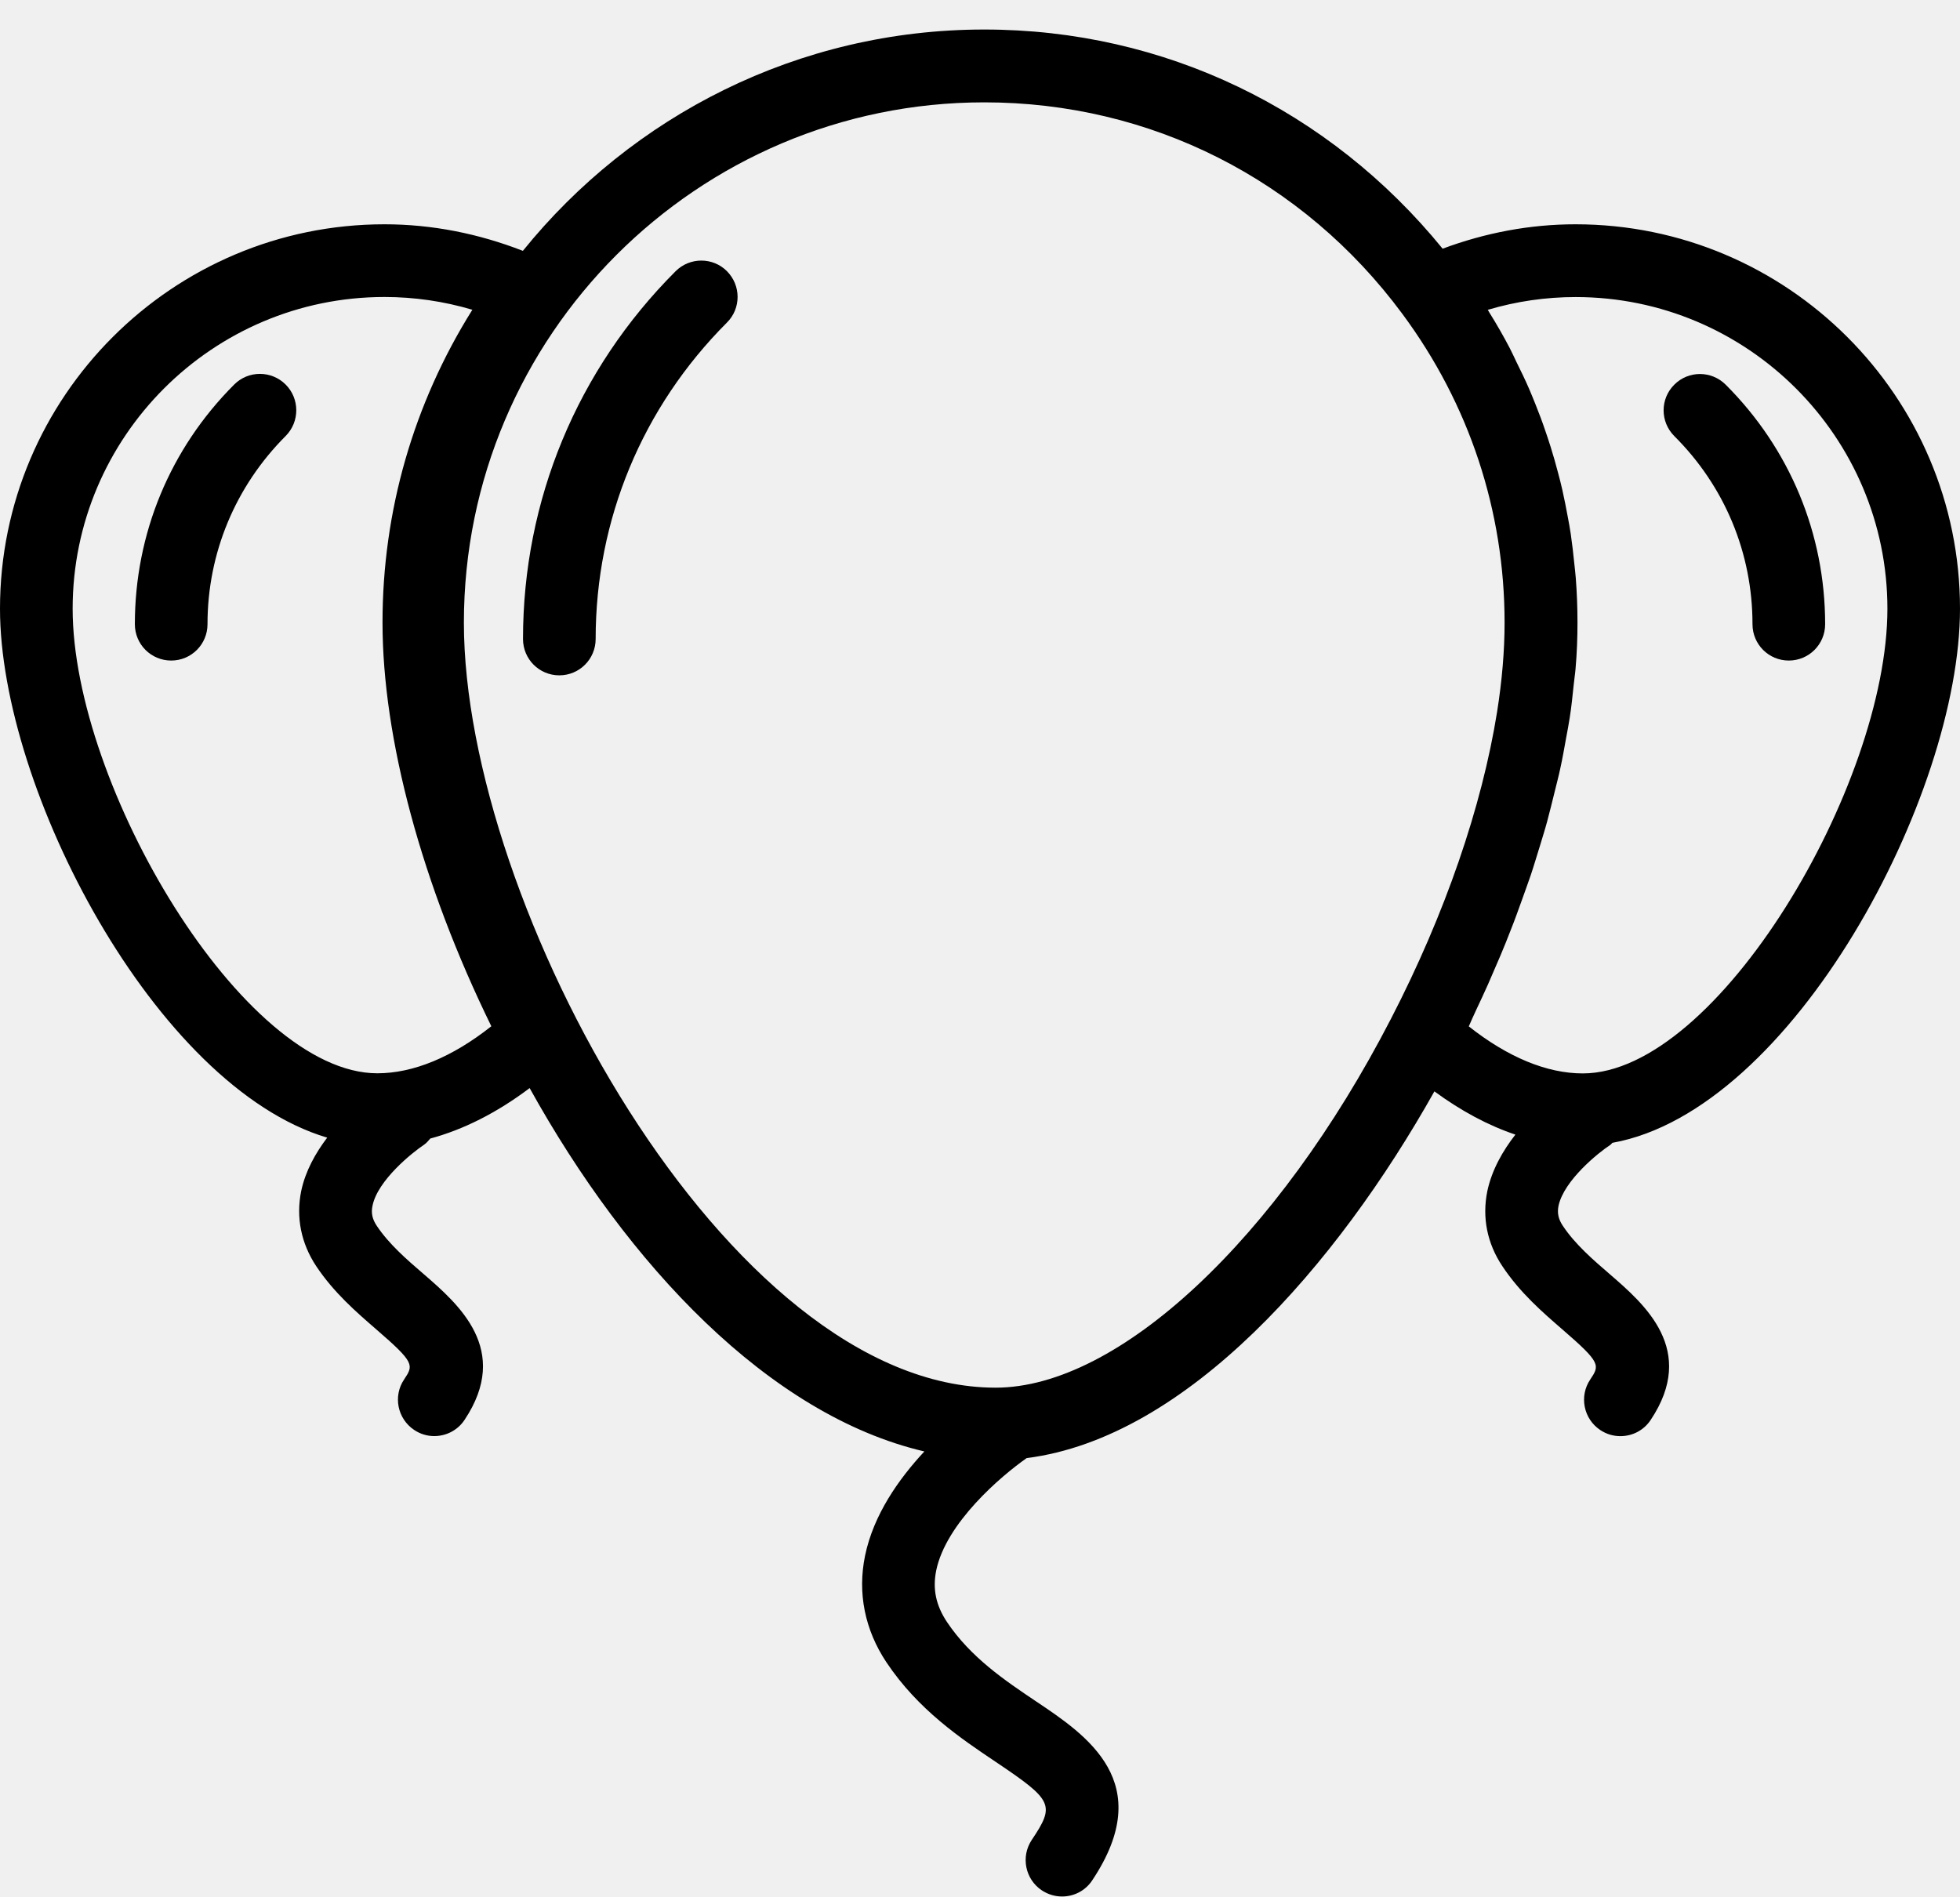
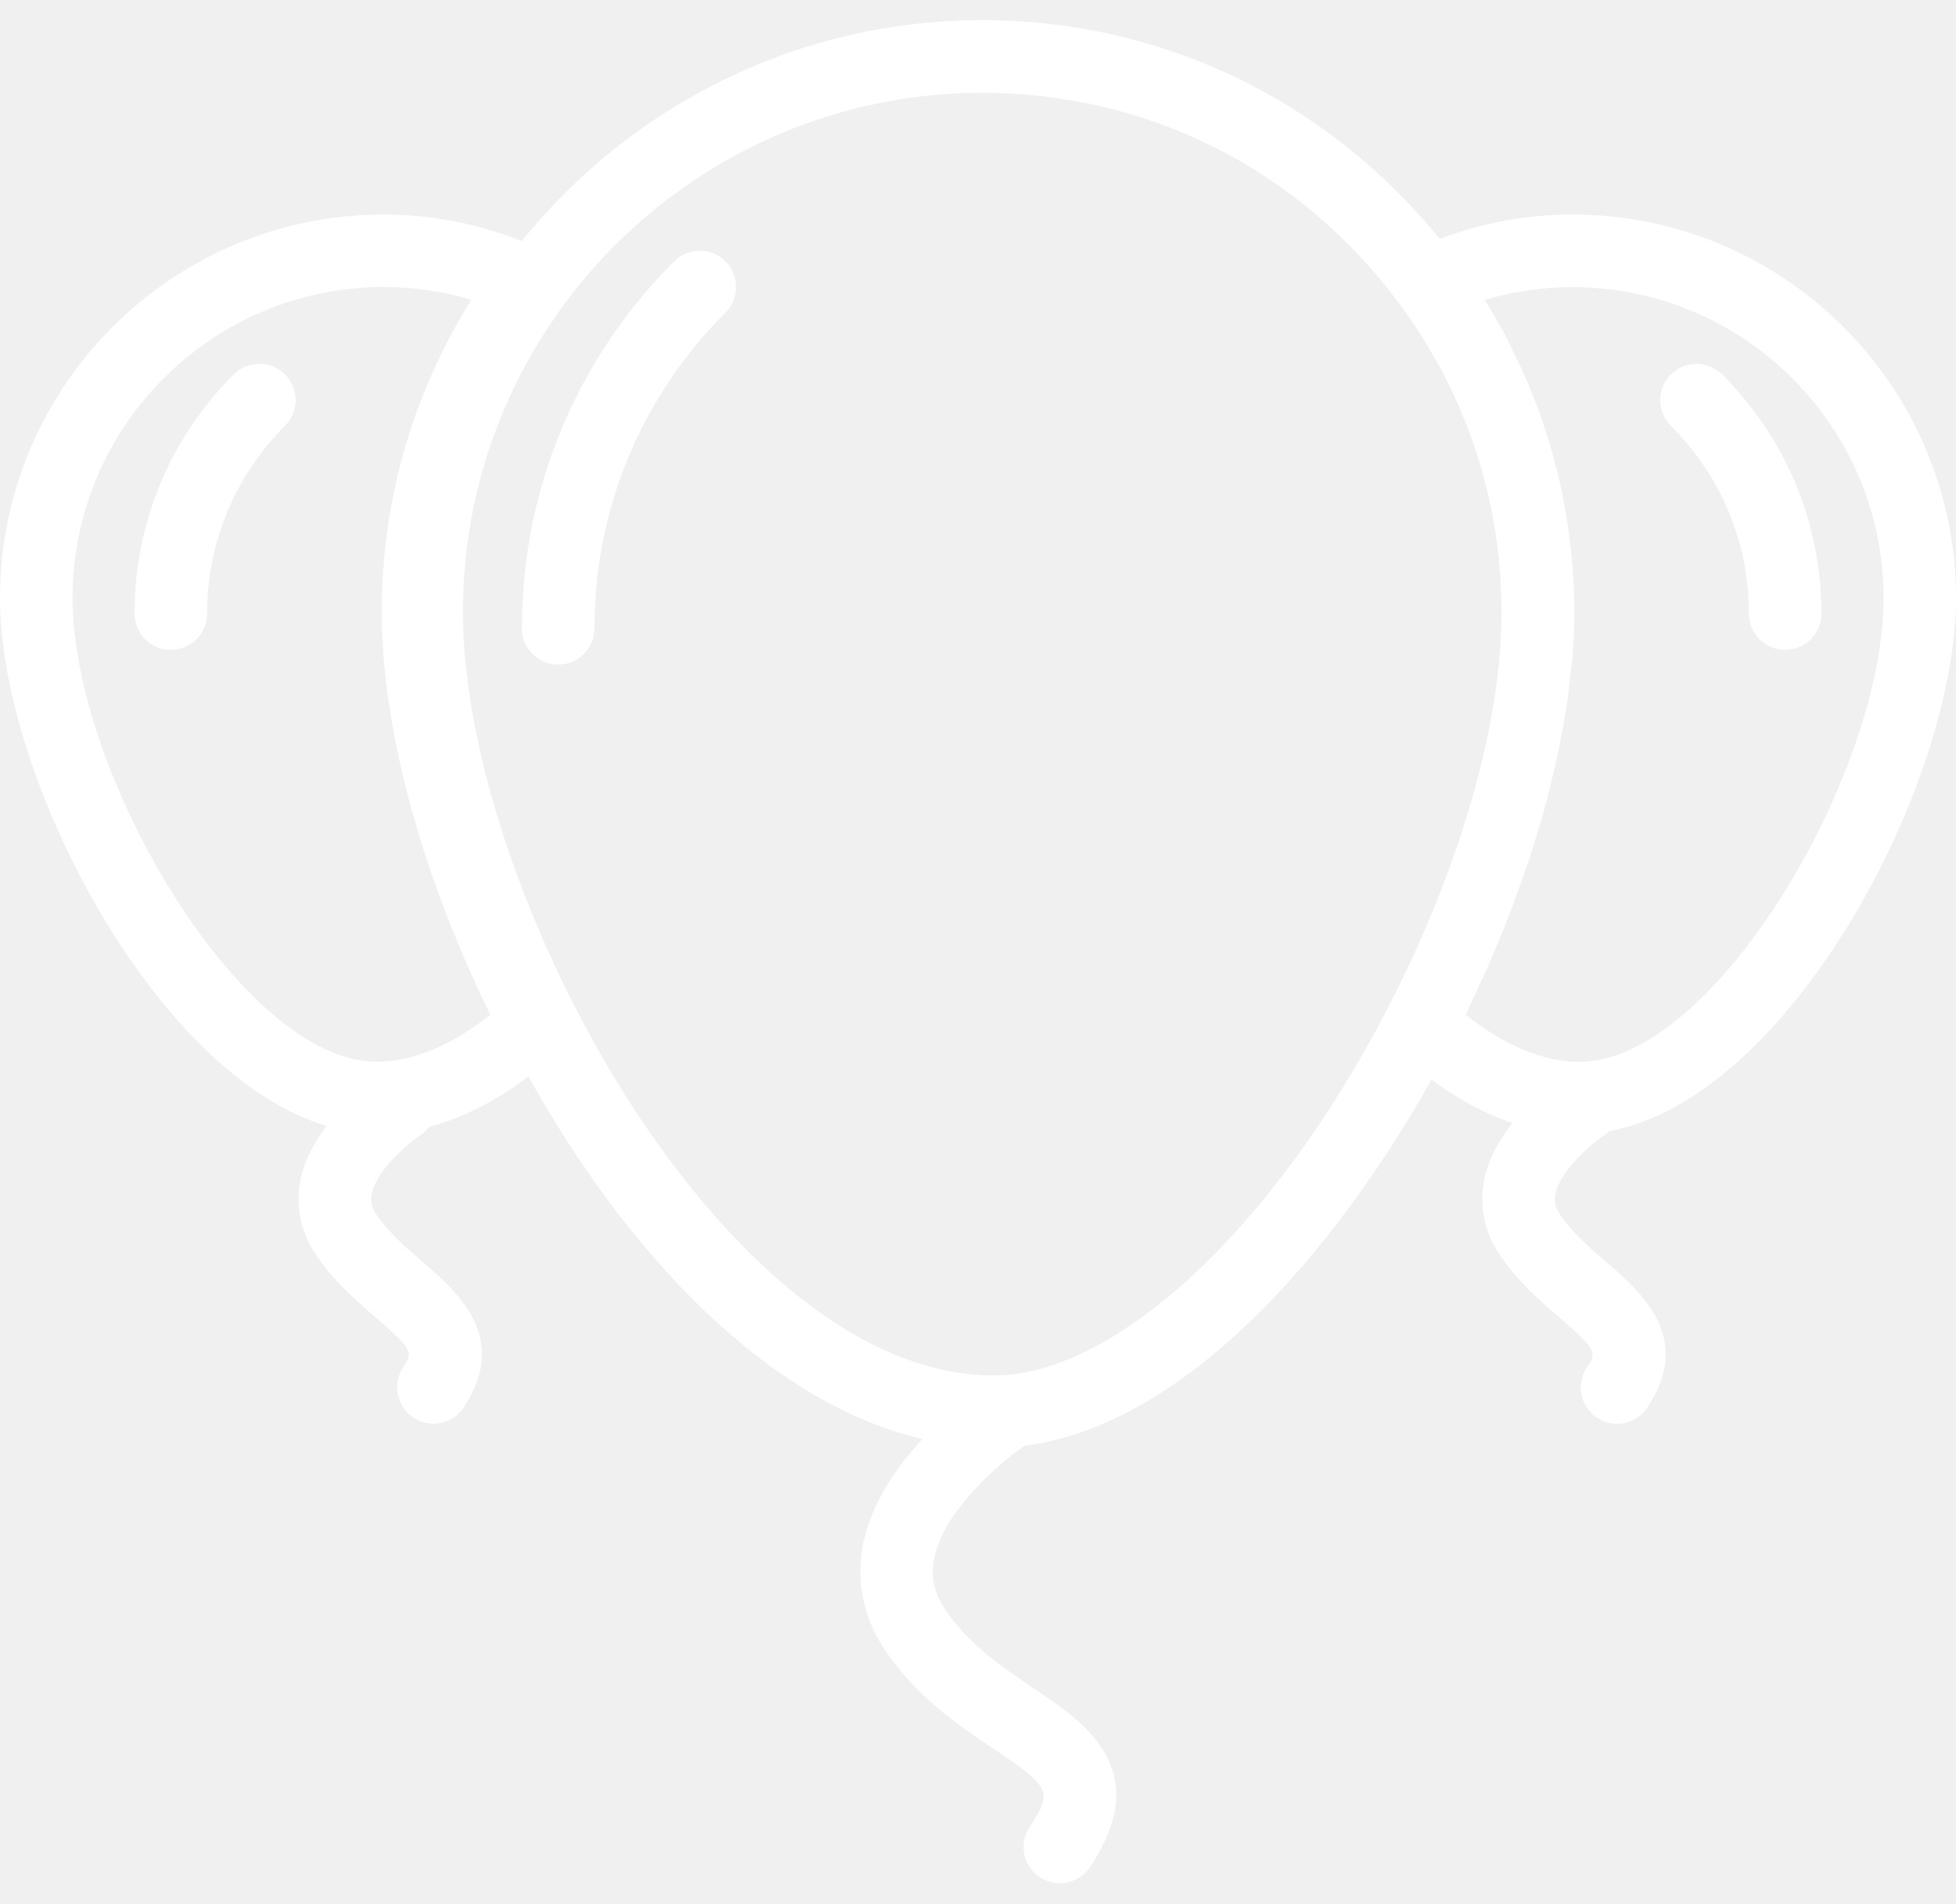
- <svg xmlns="http://www.w3.org/2000/svg" width="31px" height="30px" viewBox="0 0 31 30" version="1.1">
+ <svg xmlns="http://www.w3.org/2000/svg" width="75px" height="73px" viewBox="0 0 75 73" version="1.1">
  <defs />
  <g id="Page-1" stroke="none" stroke-width="1" fill="none" fill-rule="evenodd">
-     <g id="iPhone-6" transform="translate(-16, -79)" fill="#000000">
-       <g id="Imported-Layers" transform="translate(16, 79)">
-         <path d="M10.685,4.291 C9.129,5.847 8.272,7.914 8.272,10.108 C8.272,10.426 8.528,10.683 8.846,10.683 C9.164,10.683 9.421,10.426 9.421,10.108 C9.421,8.219 10.159,6.443 11.497,5.103 C11.611,4.99 11.666,4.843 11.666,4.696 C11.666,4.549 11.609,4.402 11.497,4.289 C11.274,4.066 10.91,4.066 10.685,4.291 L10.685,4.291 Z" id="Fill-1" />
-         <path d="M27.718,9.874 C27.718,10.192 27.974,10.449 28.292,10.449 C28.611,10.449 28.867,10.192 28.867,9.874 C28.867,8.443 28.308,7.098 27.294,6.085 C27.068,5.86 26.705,5.86 26.481,6.085 C26.256,6.309 26.256,6.672 26.481,6.898 C27.28,7.694 27.718,8.75 27.718,9.874 L27.718,9.874 Z" id="Fill-2" />
-         <path d="M3.704,6.083 C2.69,7.097 2.133,8.443 2.133,9.874 C2.133,10.192 2.389,10.449 2.708,10.449 C3.026,10.449 3.282,10.192 3.282,9.874 C3.282,8.752 3.722,7.694 4.518,6.897 C4.742,6.672 4.742,6.307 4.518,6.083 C4.293,5.858 3.928,5.858 3.704,6.083 L3.704,6.083 Z" id="Fill-3" />
-         <path d="M25.47,18.11 C25.483,18.101 25.491,18.087 25.502,18.078 C28.351,17.568 31,12.588 31,9.629 C31,6.275 28.273,3.548 24.919,3.548 C24.198,3.548 23.494,3.682 22.817,3.934 C21.025,1.733 18.414,0.467 15.568,0.467 C12.621,0.467 9.991,1.837 8.27,3.968 C7.568,3.695 6.834,3.548 6.081,3.548 C2.729,3.548 0,6.275 0,9.629 C0,12.475 2.454,17.187 5.175,17.996 C4.991,18.239 4.831,18.523 4.764,18.84 C4.679,19.256 4.762,19.668 5.002,20.03 C5.283,20.451 5.637,20.756 5.948,21.026 C6.565,21.559 6.542,21.594 6.391,21.822 C6.214,22.085 6.286,22.443 6.551,22.62 C6.649,22.686 6.759,22.717 6.868,22.717 C7.054,22.717 7.237,22.628 7.348,22.46 C8.086,21.352 7.253,20.632 6.701,20.154 C6.431,19.922 6.153,19.681 5.959,19.391 C5.888,19.284 5.867,19.188 5.892,19.072 C5.974,18.669 6.523,18.23 6.707,18.108 C6.747,18.081 6.775,18.044 6.806,18.01 C7.33,17.869 7.86,17.602 8.377,17.212 C9.928,20.009 12.163,22.386 14.62,22.96 C14.213,23.398 13.816,23.961 13.682,24.609 C13.561,25.197 13.677,25.779 14.019,26.294 C14.522,27.048 15.2,27.502 15.742,27.866 C16.658,28.481 16.69,28.55 16.318,29.106 C16.143,29.37 16.214,29.727 16.478,29.903 C16.577,29.968 16.687,30 16.798,30 C16.984,30 17.166,29.911 17.276,29.743 C18.304,28.2 17.194,27.453 16.383,26.911 C15.901,26.587 15.353,26.22 14.977,25.657 C14.802,25.393 14.749,25.137 14.807,24.844 C14.962,24.092 15.828,23.353 16.238,23.065 C18.771,22.744 21.144,20.013 22.687,17.264 C23.109,17.574 23.541,17.805 23.968,17.948 C23.77,18.202 23.596,18.504 23.524,18.842 C23.439,19.258 23.521,19.67 23.763,20.031 C24.044,20.453 24.398,20.758 24.709,21.028 C25.326,21.561 25.302,21.596 25.151,21.823 C24.974,22.087 25.046,22.445 25.31,22.621 C25.409,22.687 25.518,22.718 25.628,22.718 C25.816,22.718 25.997,22.629 26.108,22.461 C26.846,21.354 26.013,20.633 25.461,20.156 C25.191,19.923 24.913,19.683 24.719,19.392 C24.648,19.286 24.627,19.19 24.65,19.074 C24.737,18.67 25.284,18.231 25.47,18.11 L25.47,18.11 Z M5.968,16.978 C3.841,16.978 1.149,12.42 1.149,9.629 C1.149,6.91 3.362,4.698 6.081,4.698 C6.553,4.698 7.02,4.766 7.471,4.9 C6.539,6.388 6.05,8.085 6.05,9.848 C6.05,11.684 6.673,13.99 7.771,16.234 C7.153,16.723 6.536,16.978 5.968,16.978 L5.968,16.978 Z M15.747,21.951 C11.493,21.951 7.337,14.295 7.337,9.85 C7.337,5.311 11.029,1.619 15.568,1.619 C18.195,1.619 20.605,2.838 22.178,4.962 C23.239,6.393 23.797,8.083 23.797,9.85 C23.797,10.292 23.757,10.767 23.678,11.264 C23.439,12.756 22.858,14.456 22,16.116 C20.2,19.605 17.688,21.951 15.747,21.951 L15.747,21.951 Z M23.345,15.982 C23.41,15.845 23.473,15.709 23.534,15.573 C23.602,15.418 23.668,15.265 23.733,15.112 C23.789,14.976 23.846,14.841 23.897,14.705 C23.959,14.55 24.014,14.395 24.07,14.24 C24.117,14.107 24.166,13.975 24.211,13.843 C24.264,13.686 24.309,13.529 24.358,13.374 C24.396,13.247 24.437,13.119 24.471,12.992 C24.514,12.833 24.551,12.677 24.59,12.521 C24.619,12.401 24.652,12.28 24.677,12.16 C24.713,11.999 24.74,11.841 24.769,11.681 C24.789,11.573 24.811,11.461 24.827,11.355 C24.855,11.18 24.871,11.012 24.889,10.844 C24.897,10.757 24.912,10.668 24.919,10.583 C24.941,10.333 24.95,10.087 24.95,9.85 C24.95,9.612 24.941,9.377 24.923,9.143 C24.918,9.067 24.907,8.991 24.9,8.917 C24.884,8.758 24.866,8.6 24.843,8.443 C24.831,8.355 24.813,8.268 24.797,8.179 C24.771,8.037 24.743,7.895 24.711,7.752 C24.69,7.661 24.668,7.57 24.643,7.48 C24.608,7.342 24.568,7.207 24.526,7.071 C24.498,6.982 24.469,6.893 24.438,6.805 C24.392,6.667 24.34,6.533 24.287,6.399 C24.253,6.316 24.221,6.233 24.185,6.151 C24.122,6.007 24.054,5.865 23.984,5.725 C23.951,5.655 23.918,5.584 23.883,5.515 C23.781,5.319 23.67,5.126 23.552,4.937 C23.546,4.926 23.539,4.912 23.531,4.901 C23.983,4.767 24.448,4.699 24.921,4.699 C27.64,4.699 29.852,6.911 29.852,9.63 C29.852,12.423 27.161,16.98 25.034,16.98 C24.466,16.98 23.849,16.725 23.231,16.236 C23.269,16.15 23.305,16.066 23.345,15.982 L23.345,15.982 Z" id="Fill-4" />
-       </g>
+     <g id="Fill-1" fill="#FFFFFF">
+       <path d="M61.621,43.457 C61.652,43.434 61.672,43.402 61.699,43.379 C68.59,42.145 75,30.098 75,22.938 C75,14.824 68.402,8.227 60.289,8.227 C58.543,8.227 56.84,8.551 55.203,9.16 C50.867,3.836 44.551,0.773 37.664,0.773 C30.535,0.773 24.172,4.086 20.008,9.242 C18.309,8.582 16.535,8.227 14.711,8.227 C6.602,8.227 0,14.824 0,22.938 C0,29.824 5.938,41.223 12.52,43.18 C12.074,43.77 11.688,44.457 11.527,45.223 C11.32,46.23 11.52,47.227 12.102,48.102 C12.781,49.121 13.637,49.859 14.391,50.512 C15.883,51.801 15.828,51.887 15.461,52.438 C15.035,53.074 15.207,53.941 15.848,54.367 C16.086,54.527 16.352,54.602 16.617,54.602 C17.066,54.602 17.508,54.387 17.777,53.98 C19.562,51.301 17.547,49.559 16.211,48.402 C15.559,47.84 14.887,47.258 14.418,46.555 C14.246,46.297 14.195,46.066 14.254,45.785 C14.453,44.809 15.781,43.746 16.227,43.453 C16.324,43.387 16.391,43.297 16.465,43.215 C17.734,42.875 19.016,42.227 20.266,41.285 C24.02,48.051 29.426,53.801 35.371,55.191 C34.387,56.25 33.426,57.613 33.102,59.18 C32.809,60.602 33.09,62.012 33.918,63.258 C35.133,65.082 36.773,66.18 38.086,67.059 C40.301,68.547 40.379,68.715 39.48,70.059 C39.055,70.699 39.227,71.562 39.867,71.988 C40.105,72.145 40.371,72.223 40.641,72.223 C41.09,72.223 41.531,72.008 41.797,71.602 C44.285,67.867 41.598,66.062 39.637,64.75 C38.469,63.965 37.145,63.078 36.234,61.715 C35.812,61.078 35.684,60.457 35.824,59.75 C36.199,57.93 38.293,56.141 39.285,55.445 C45.414,54.668 51.156,48.062 54.887,41.41 C55.91,42.16 56.953,42.719 57.988,43.066 C57.508,43.68 57.086,44.41 56.914,45.227 C56.707,46.234 56.906,47.23 57.492,48.105 C58.172,49.125 59.027,49.863 59.781,50.516 C61.273,51.805 61.215,51.891 60.848,52.441 C60.422,53.078 60.594,53.945 61.234,54.371 C61.473,54.531 61.738,54.605 62.004,54.605 C62.457,54.605 62.895,54.391 63.164,53.984 C64.949,51.305 62.934,49.562 61.598,48.406 C60.945,47.844 60.273,47.262 59.805,46.559 C59.633,46.301 59.582,46.07 59.637,45.789 C59.848,44.812 61.172,43.75 61.621,43.457 Z M25.852,10.023 C22.086,13.789 20.012,18.789 20.012,24.098 C20.012,24.867 20.633,25.488 21.402,25.488 C22.172,25.488 22.793,24.867 22.793,24.098 C22.793,19.527 24.578,15.23 27.816,11.988 C28.09,11.715 28.223,11.359 28.223,11.004 C28.223,10.648 28.086,10.293 27.816,10.02 C27.277,9.48 26.395,9.48 25.852,10.023 Z M67.059,23.531 C67.059,24.301 67.68,24.922 68.449,24.922 C69.219,24.922 69.84,24.301 69.84,23.531 C69.84,20.07 68.488,16.816 66.035,14.363 C65.488,13.82 64.609,13.82 64.066,14.363 C63.523,14.906 63.523,15.785 64.066,16.332 C66,18.258 67.059,20.812 67.059,23.531 Z M8.961,14.359 C6.508,16.812 5.16,20.07 5.16,23.531 C5.16,24.301 5.781,24.922 6.551,24.922 C7.32,24.922 7.941,24.301 7.941,23.531 C7.941,20.816 9.004,18.258 10.93,16.328 C11.473,15.785 11.473,14.902 10.93,14.359 C10.387,13.816 9.504,13.816 8.961,14.359 Z M14.438,40.719 C9.293,40.719 2.781,29.691 2.781,22.938 C2.781,16.359 8.133,11.008 14.711,11.008 C15.855,11.008 16.984,11.172 18.074,11.496 C15.82,15.098 14.637,19.203 14.637,23.469 C14.637,27.91 16.145,33.488 18.801,38.918 C17.305,40.102 15.812,40.719 14.438,40.719 L14.438,40.719 Z M38.098,52.75 C27.805,52.75 17.75,34.227 17.75,23.473 C17.75,12.492 26.684,3.559 37.664,3.559 C44.02,3.559 49.852,6.508 53.656,11.648 C56.223,15.109 57.574,19.199 57.574,23.473 C57.574,24.543 57.477,25.691 57.285,26.895 C56.707,30.504 55.301,34.617 53.227,38.633 C48.871,47.074 42.793,52.75 38.098,52.75 L38.098,52.75 Z M56.48,38.309 C56.637,37.977 56.789,37.648 56.938,37.32 C57.102,36.945 57.262,36.574 57.418,36.203 C57.555,35.875 57.691,35.547 57.816,35.219 C57.965,34.844 58.098,34.469 58.234,34.094 C58.348,33.773 58.465,33.453 58.574,33.133 C58.703,32.754 58.812,32.375 58.93,32 C59.023,31.691 59.121,31.383 59.203,31.074 C59.309,30.691 59.398,30.312 59.492,29.934 C59.562,29.645 59.641,29.352 59.703,29.062 C59.789,28.672 59.855,28.289 59.926,27.902 C59.973,27.641 60.027,27.371 60.066,27.113 C60.133,26.691 60.172,26.285 60.215,25.879 C60.234,25.668 60.27,25.453 60.289,25.246 C60.34,24.641 60.363,24.047 60.363,23.473 C60.363,22.898 60.34,22.328 60.297,21.762 C60.285,21.578 60.258,21.395 60.242,21.215 C60.203,20.832 60.16,20.449 60.105,20.07 C60.074,19.855 60.031,19.645 59.992,19.43 C59.93,19.086 59.863,18.742 59.785,18.398 C59.734,18.176 59.68,17.957 59.621,17.738 C59.535,17.406 59.438,17.078 59.336,16.75 C59.27,16.535 59.199,16.32 59.125,16.105 C59.012,15.773 58.887,15.449 58.758,15.125 C58.676,14.922 58.598,14.723 58.512,14.523 C58.359,14.176 58.195,13.832 58.027,13.492 C57.945,13.324 57.867,13.152 57.781,12.984 C57.535,12.512 57.266,12.043 56.98,11.586 C56.965,11.559 56.949,11.527 56.93,11.5 C58.023,11.176 59.148,11.012 60.293,11.012 C66.871,11.012 72.223,16.363 72.223,22.941 C72.223,29.699 65.711,40.723 60.566,40.723 C59.191,40.723 57.699,40.105 56.203,38.922 C56.297,38.715 56.383,38.512 56.48,38.309 L56.48,38.309 Z" />
    </g>
  </g>
</svg>
